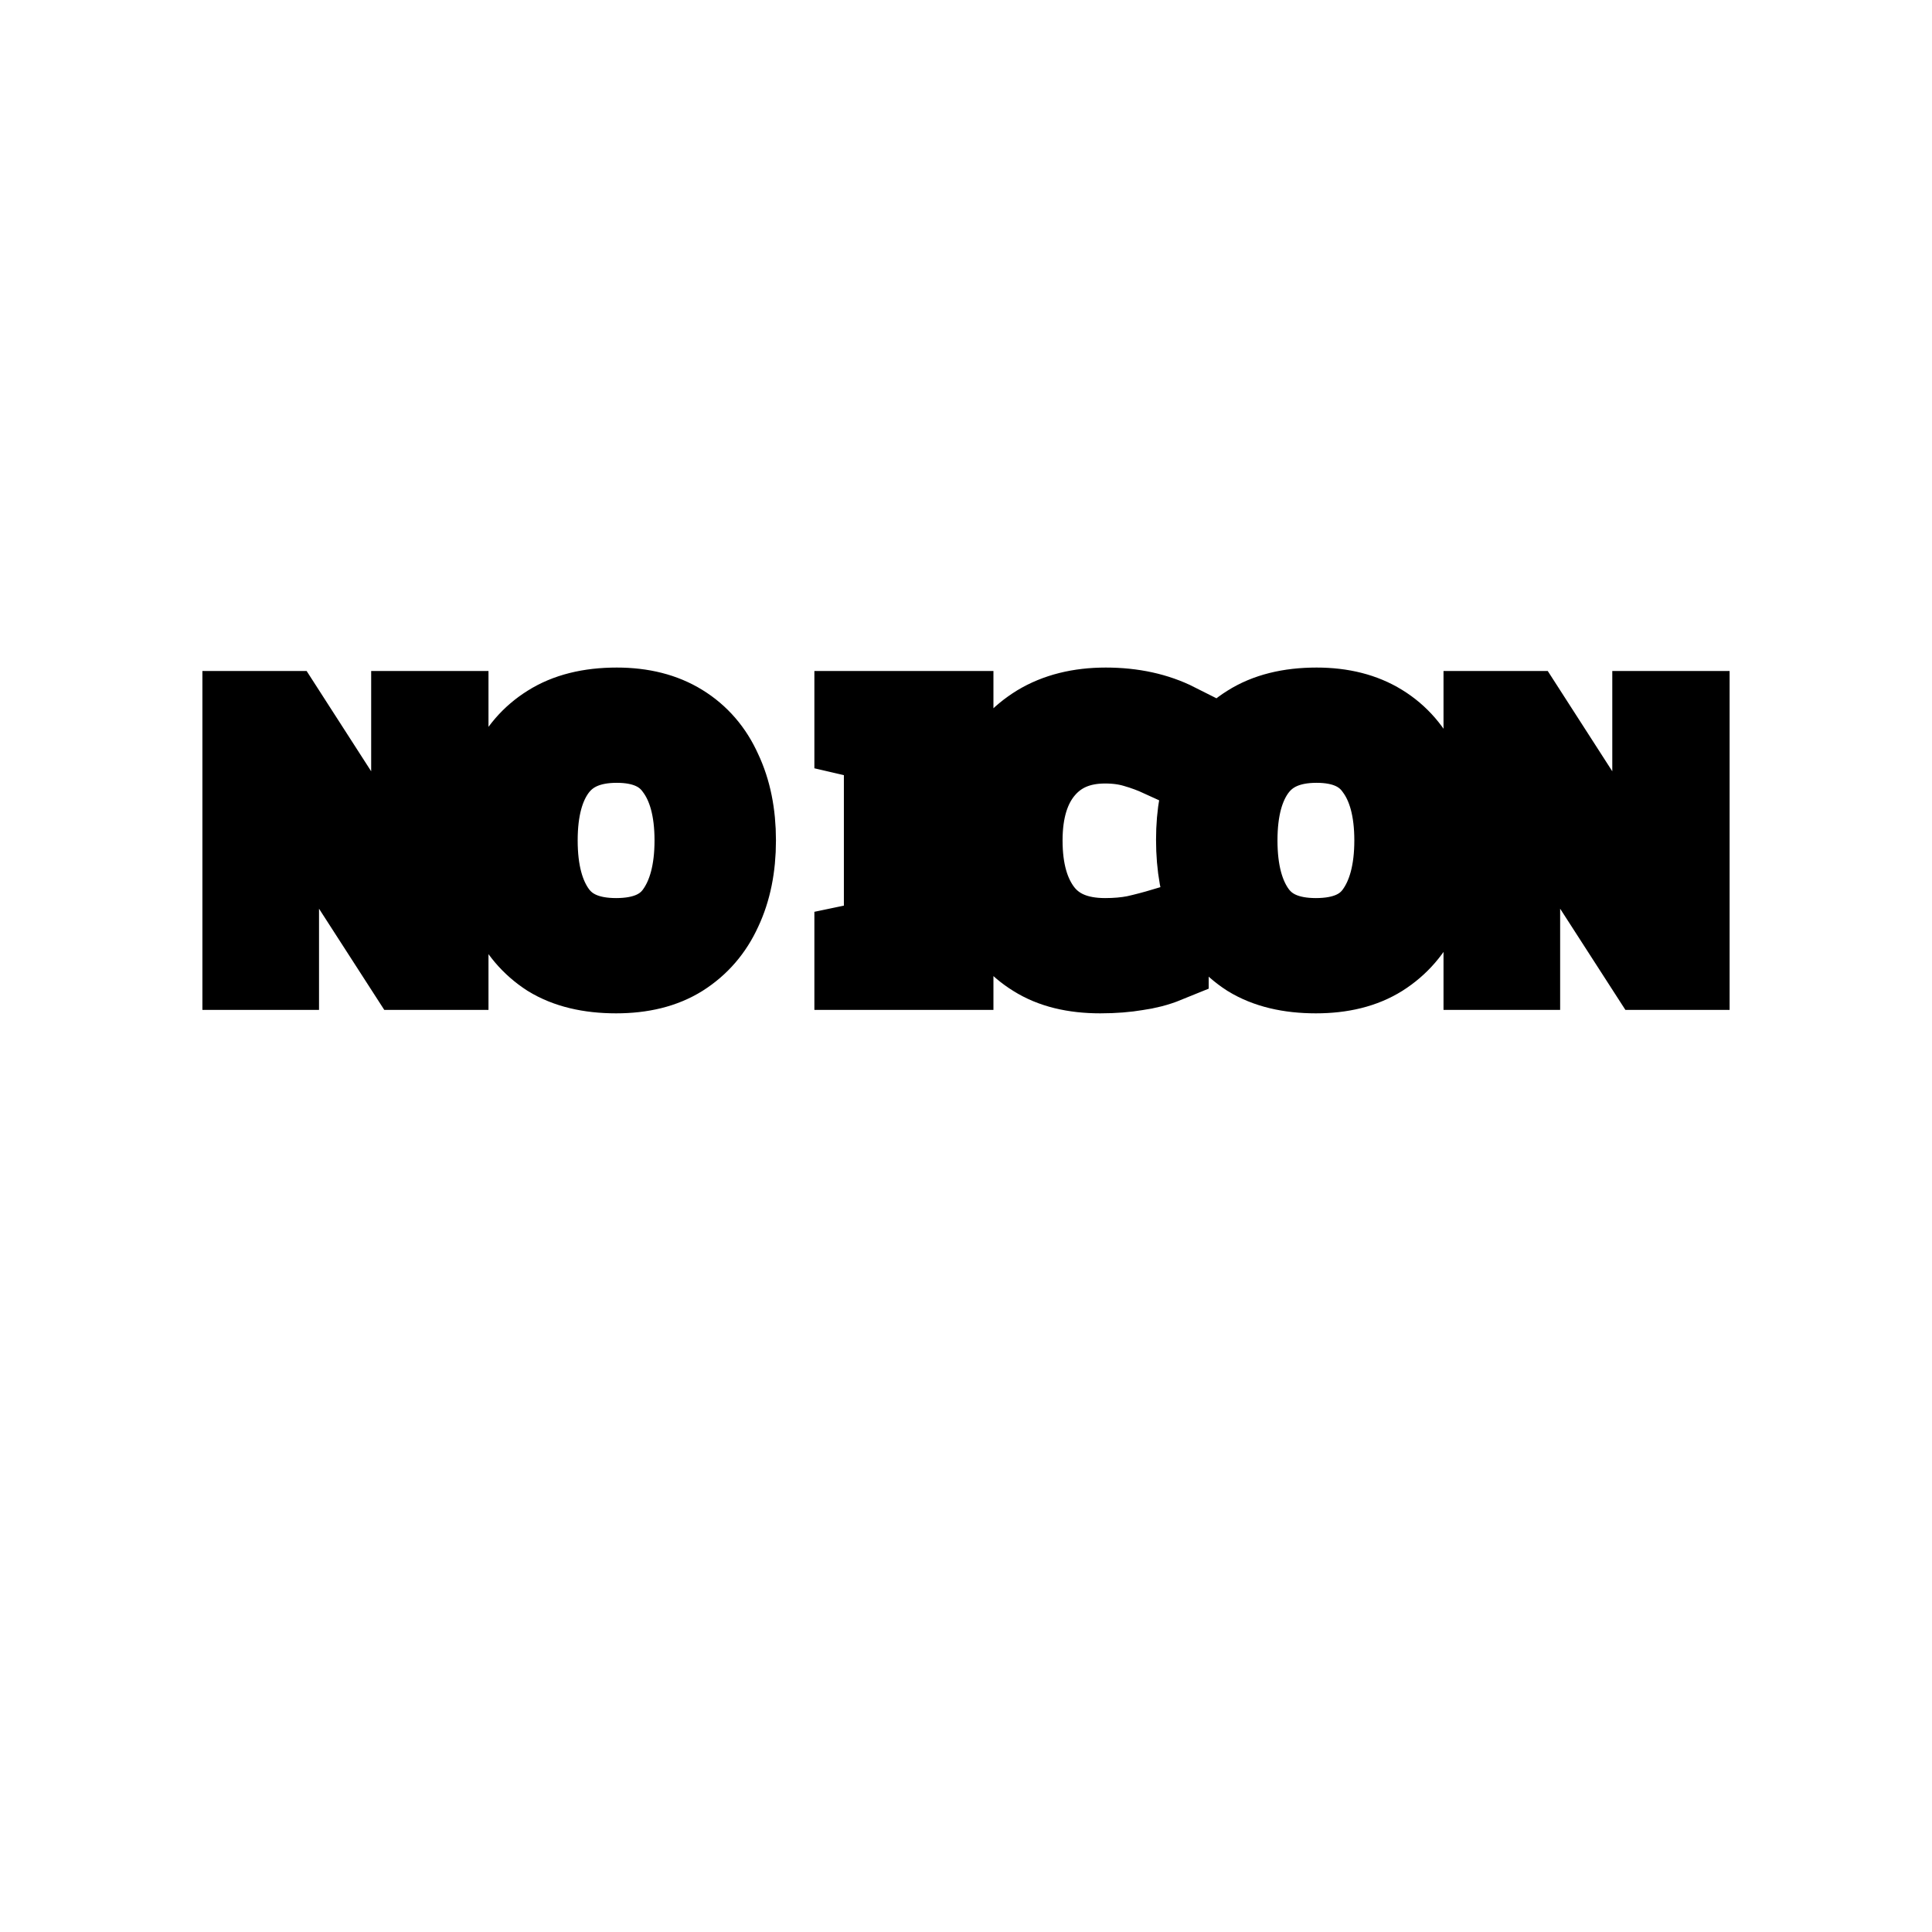
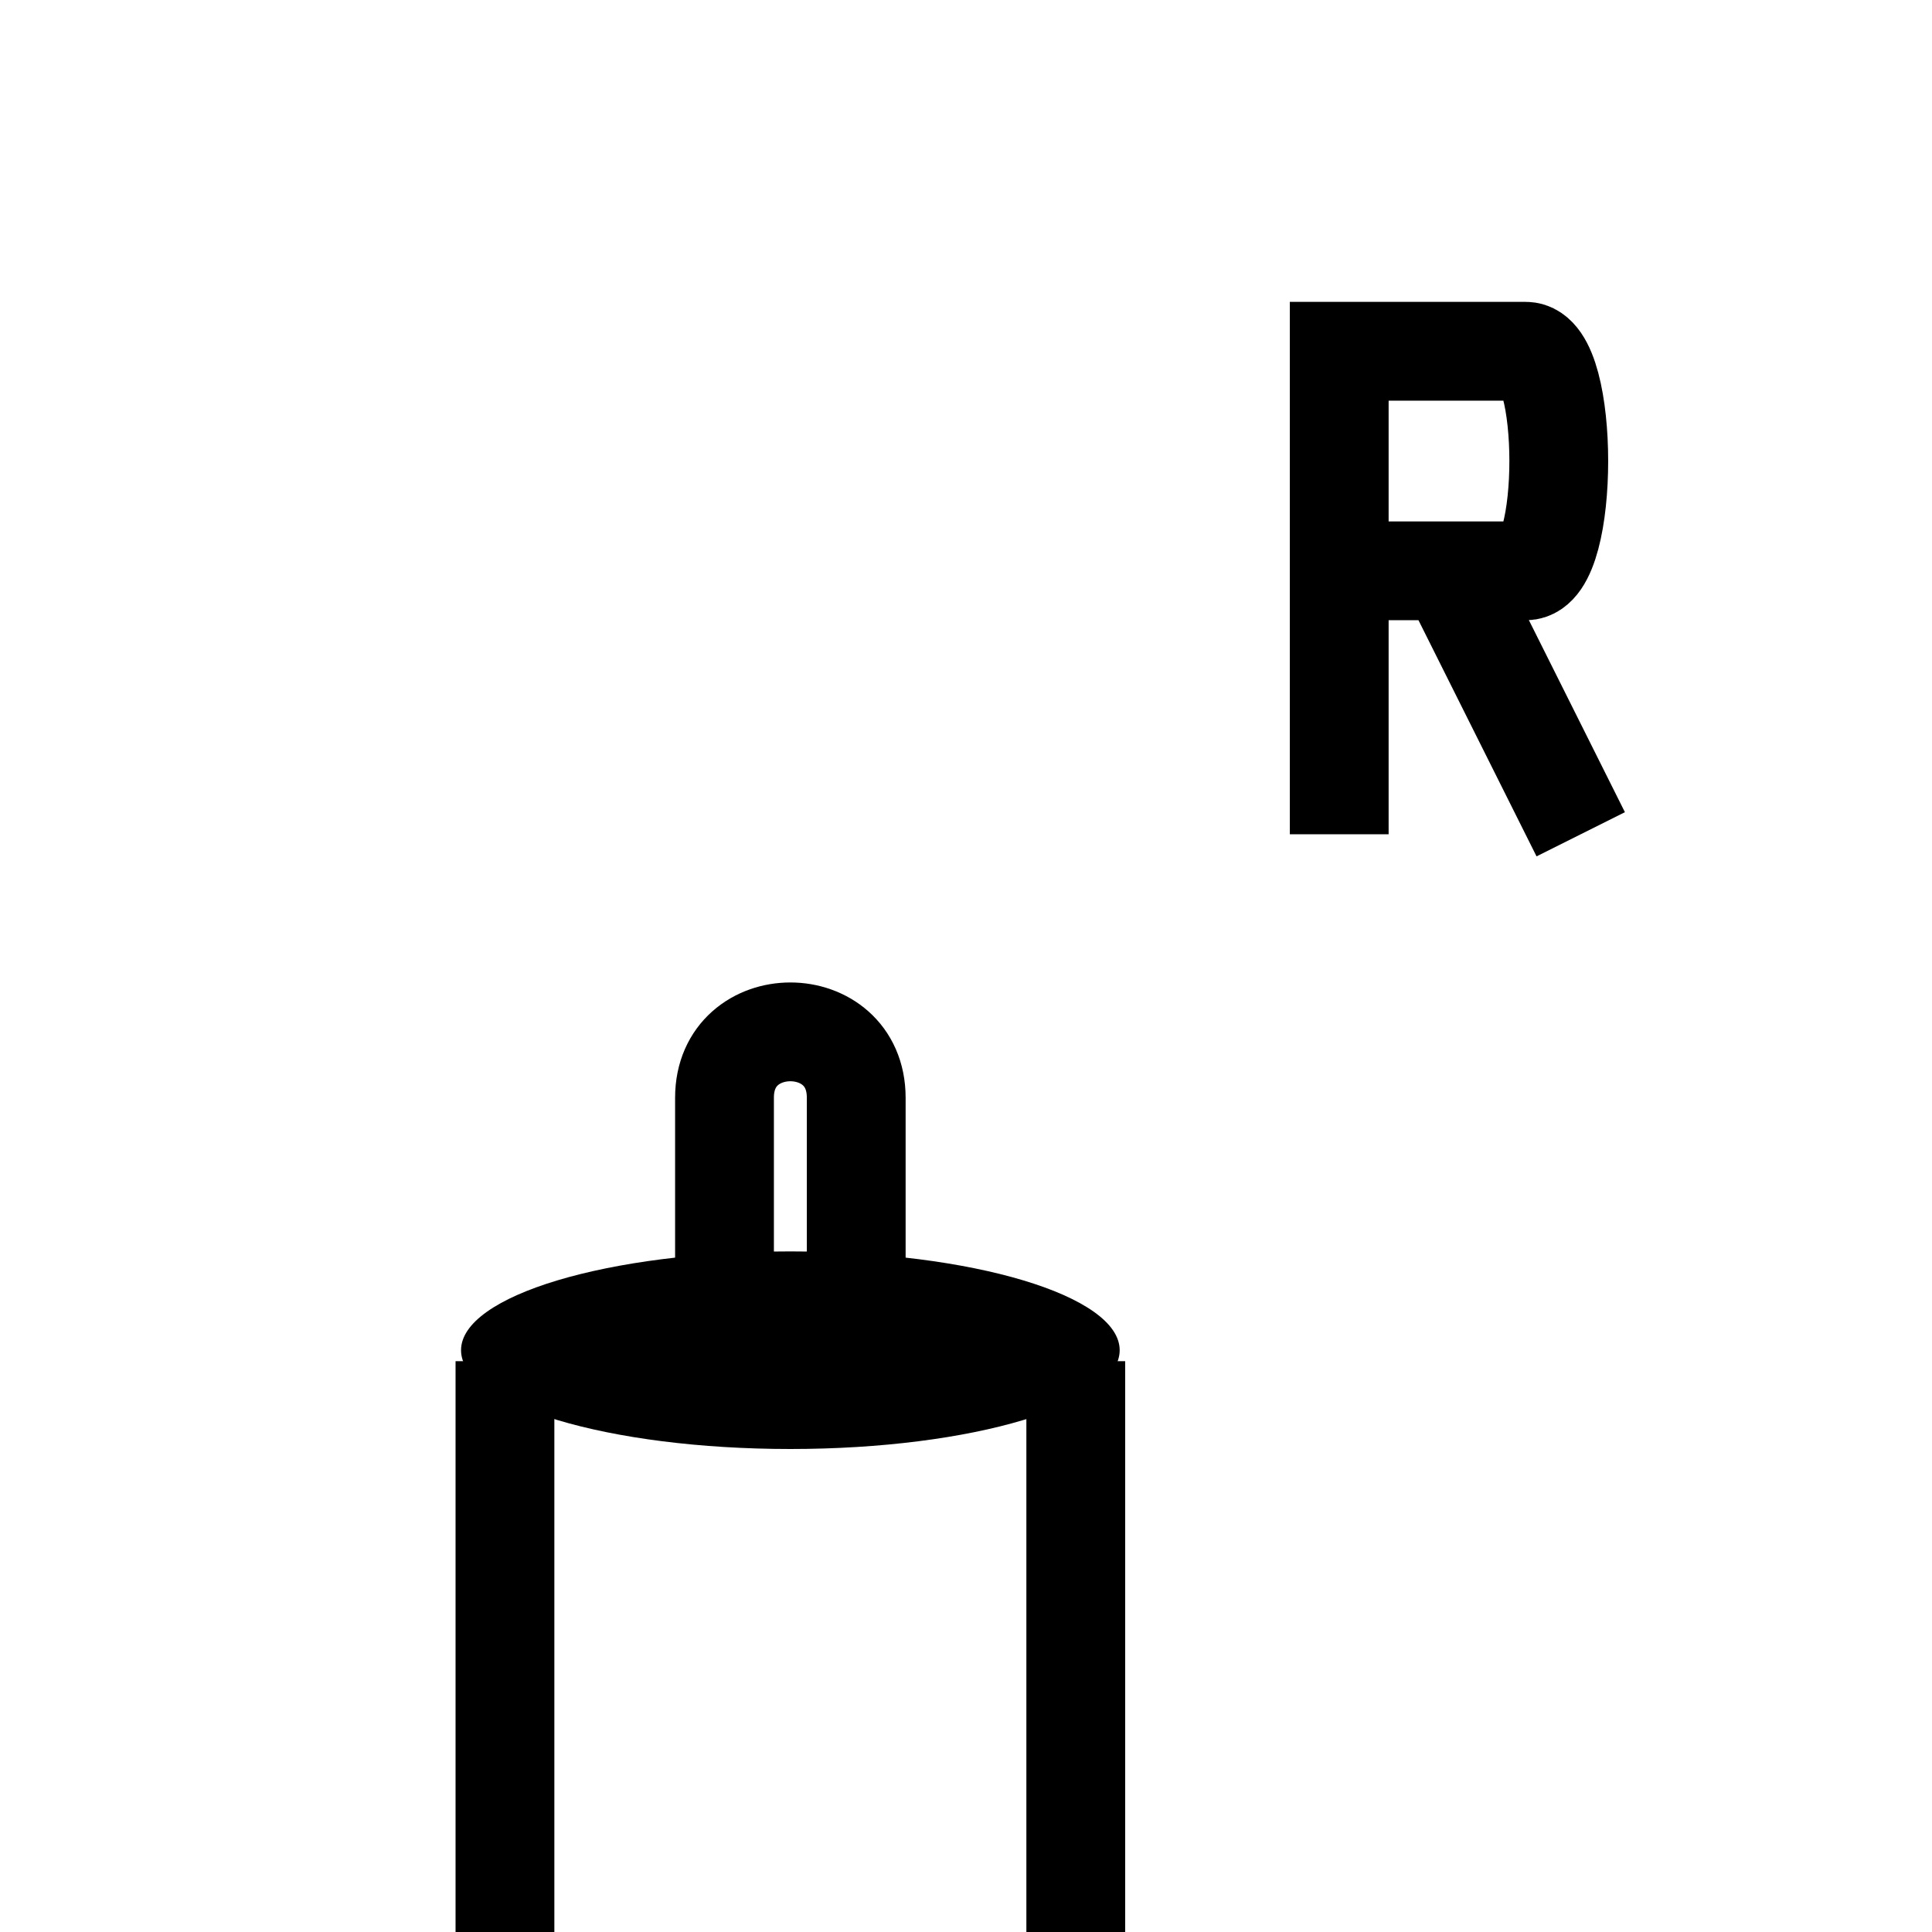
<svg xmlns="http://www.w3.org/2000/svg" width="64px" height="64px" viewBox="10 10 44 44" version="1.1">
  <style>
    .stroke {
      stroke: #000000;
    }
    .fill {
      fill: #000000;
    }
  </style>
-   <g id="icon" stroke-width="2" class="stroke" fill="none">
-     <text x="32" y="32" style="font: 8px verdana;" text-anchor="middle">NO ICON</text>
+   <g id="icon" stroke-width="2.25" class="stroke" fill="none">
+     <path d="M26.5 39 26.5 35C26.5 33 29.5 33 29.5 35L29.5 39" />
+     <ellipse class="fill" stroke="none" rx="7.5" ry="2.25" cx="28" cy="40.75" />
+     <path d="M21.5 41 21.5 55M34.5 41 34.5 55" />
+     <path d="M40.5 29 40.5 18 44.75 18C45.75 18 45.75 23 44.75 23L40.5 23M43 23 46 29" />
  </g>
</svg>
